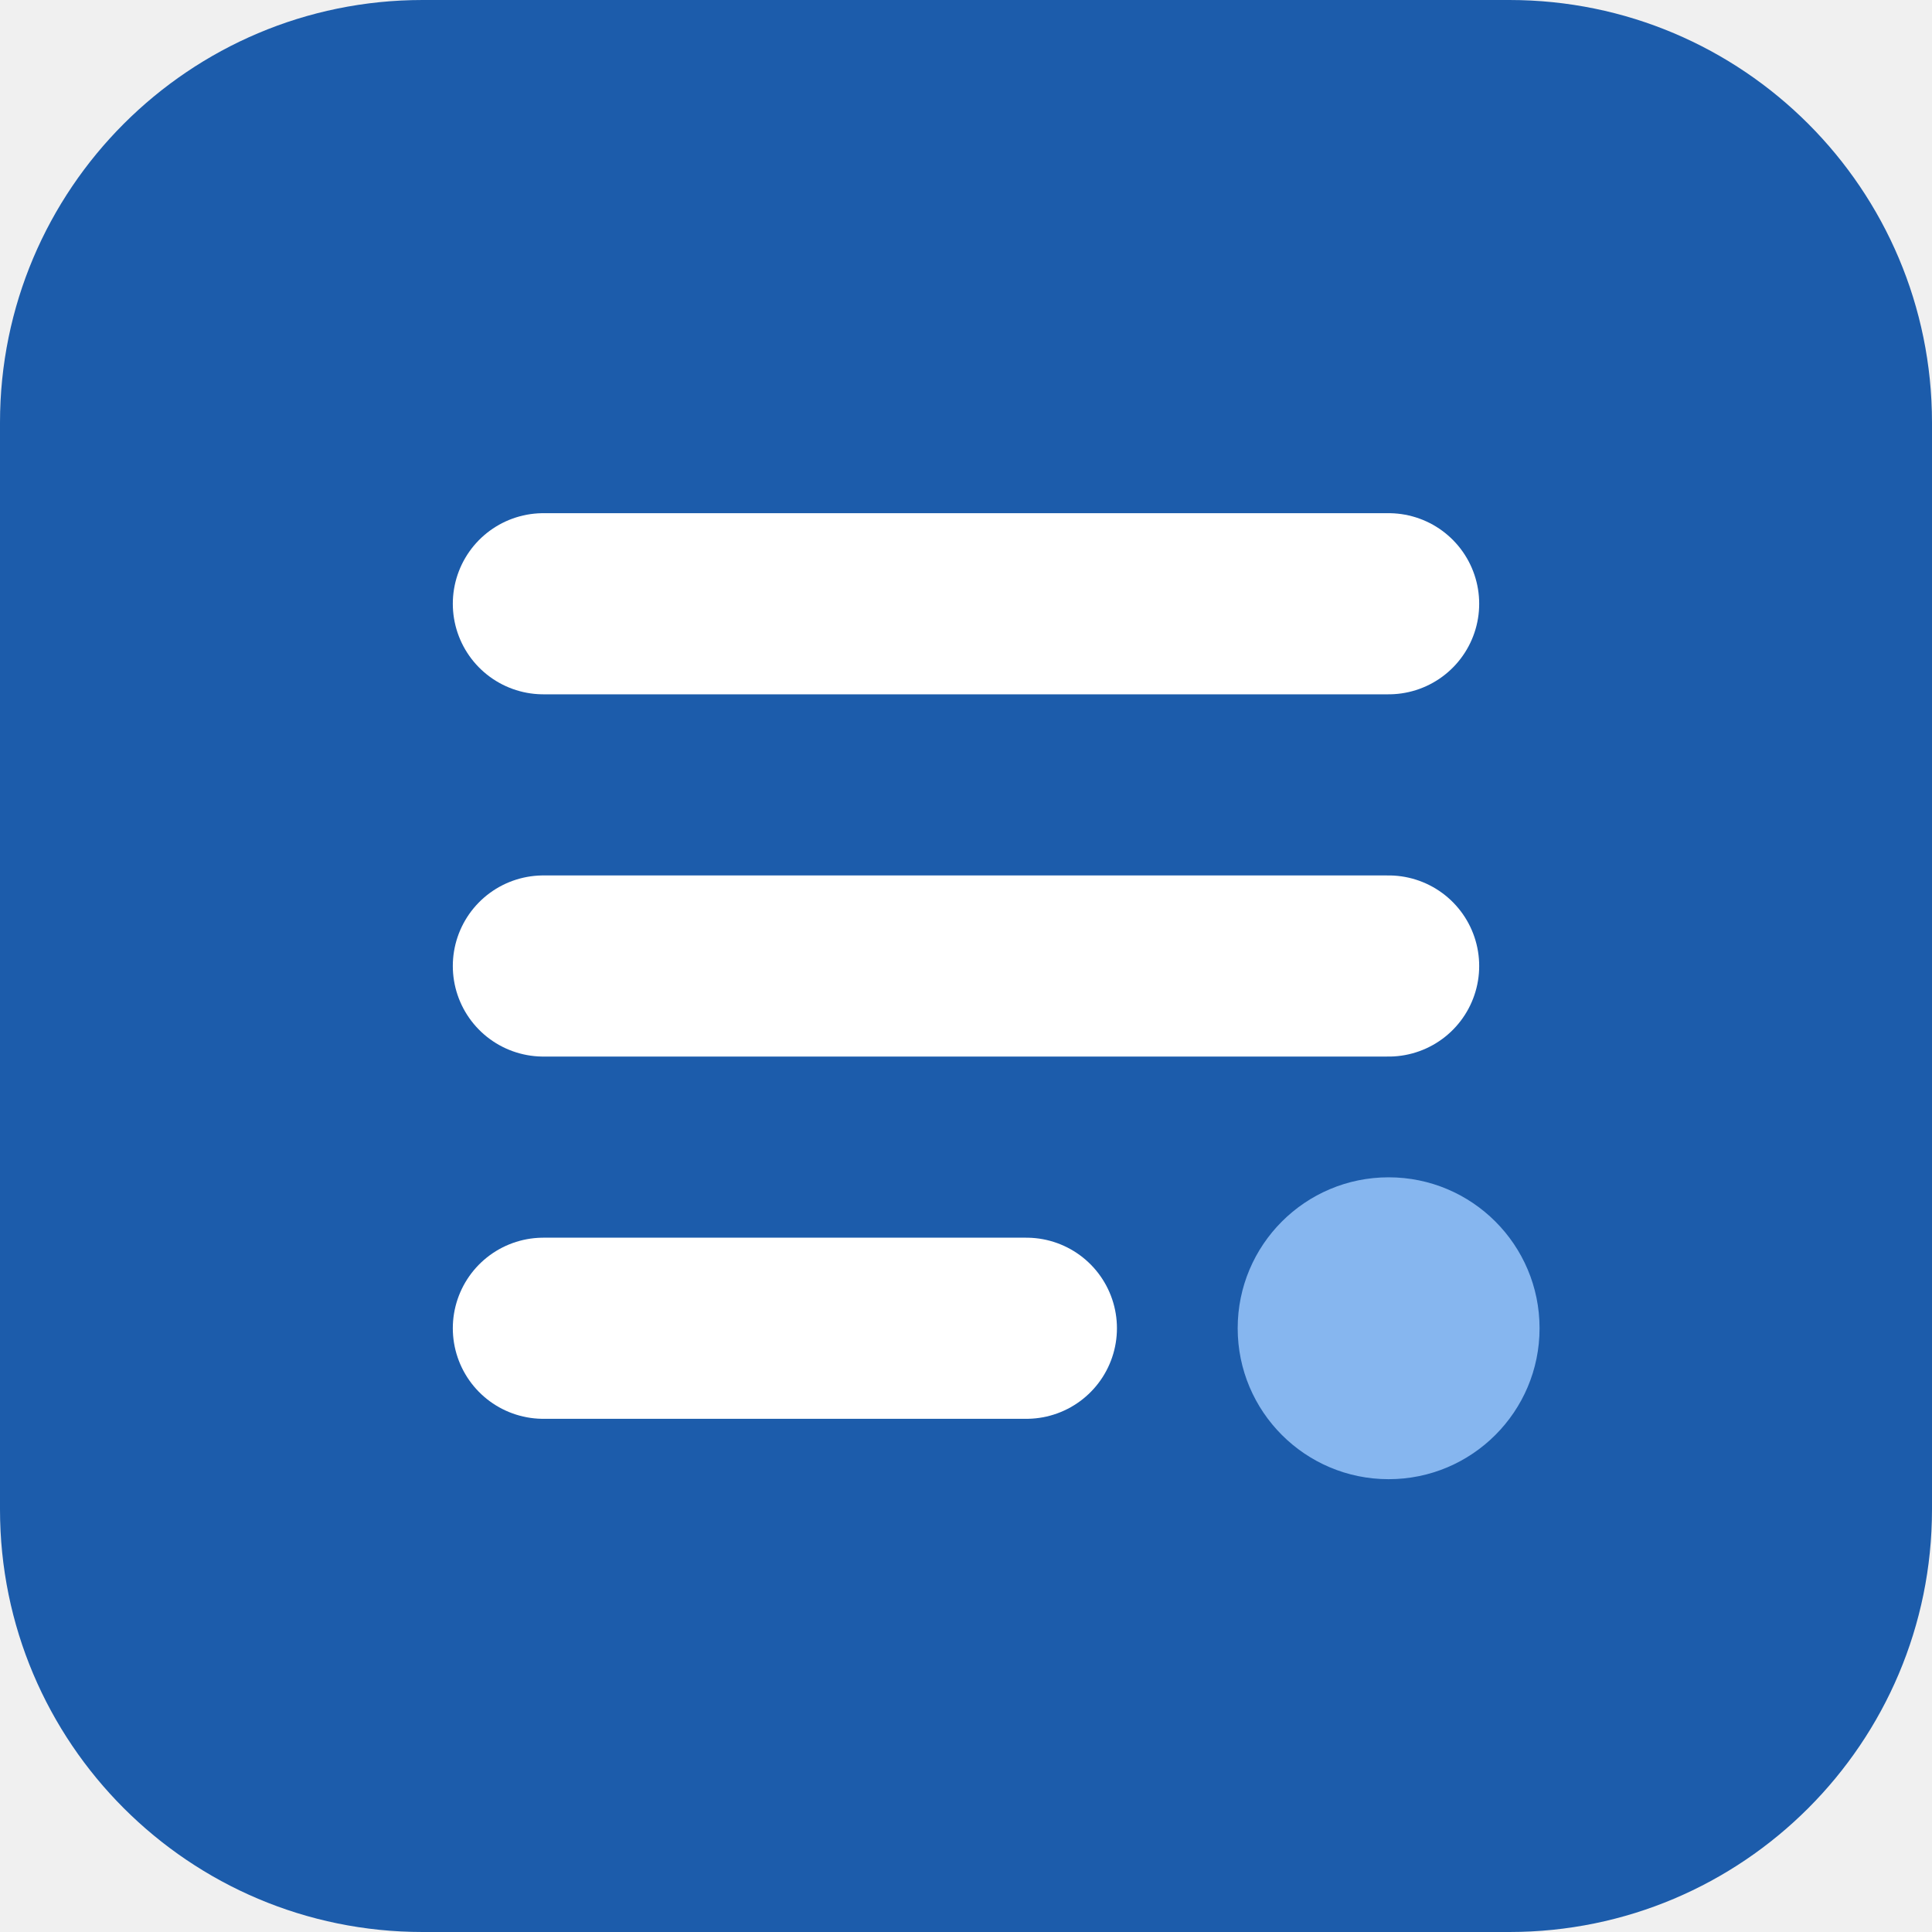
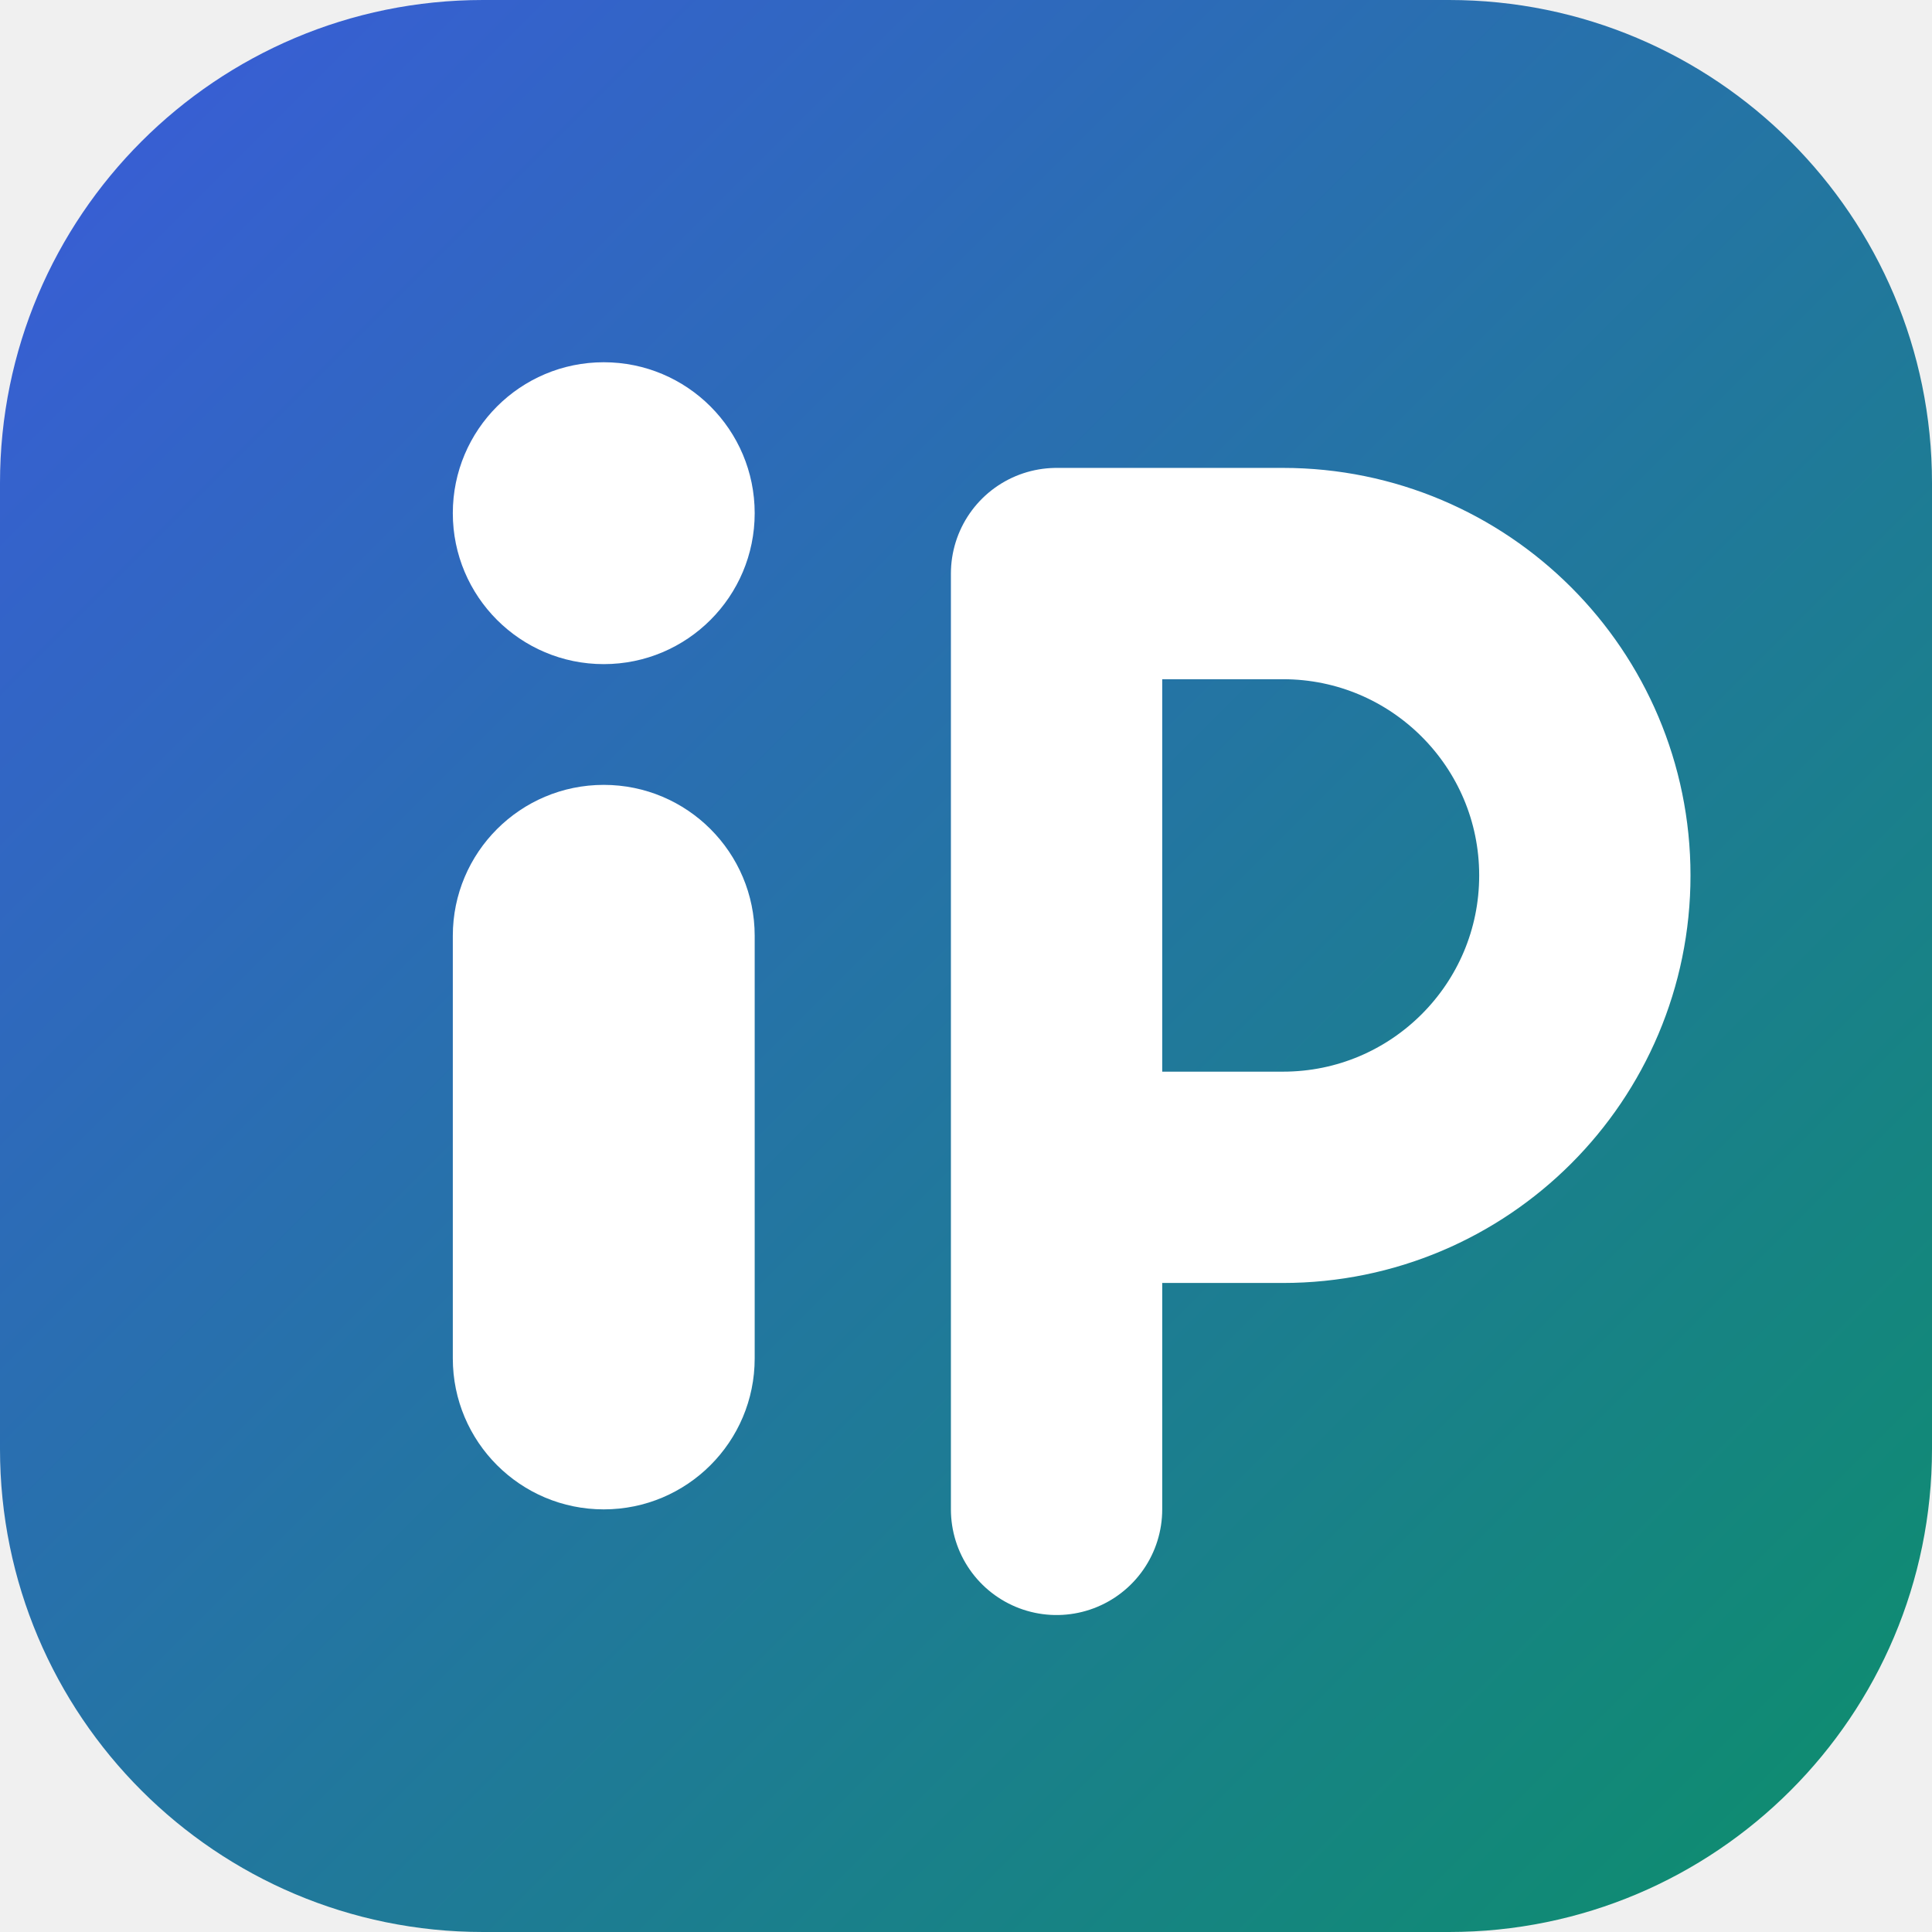
<svg xmlns="http://www.w3.org/2000/svg" viewBox="0 0 64 64">
-   <rect width="64" height="64" rx="14" fill="#1c5cab" />
-   <path d="M18 20h28M18 32h28M18 44h16" stroke="#fff" stroke-width="6" stroke-linecap="round" />
-   <circle cx="46" cy="44" r="5" fill="#86b6ef" />
+   <defs>
+     <linearGradient id="g" x1="0" y1="0" x2="1" y2="1">
+       <stop offset="0" stop-color="#3b5bdb" />
+       <stop offset="1" stop-color="#0c8f6a" />
+     </linearGradient>
+   </defs>
+   <rect width="64" height="64" rx="16" fill="url(#g)" />
+   <g fill="#fff">
+     <circle cx="20" cy="17" r="5" />
+     <rect x="15" y="26" width="10" height="24" rx="5" />
+   </g>
+   <path d="M35 50V19h7.5a10 10 0 0 1 0 20H35" fill="none" stroke="#fff" stroke-width="7" stroke-linecap="round" stroke-linejoin="round" />
</svg>
